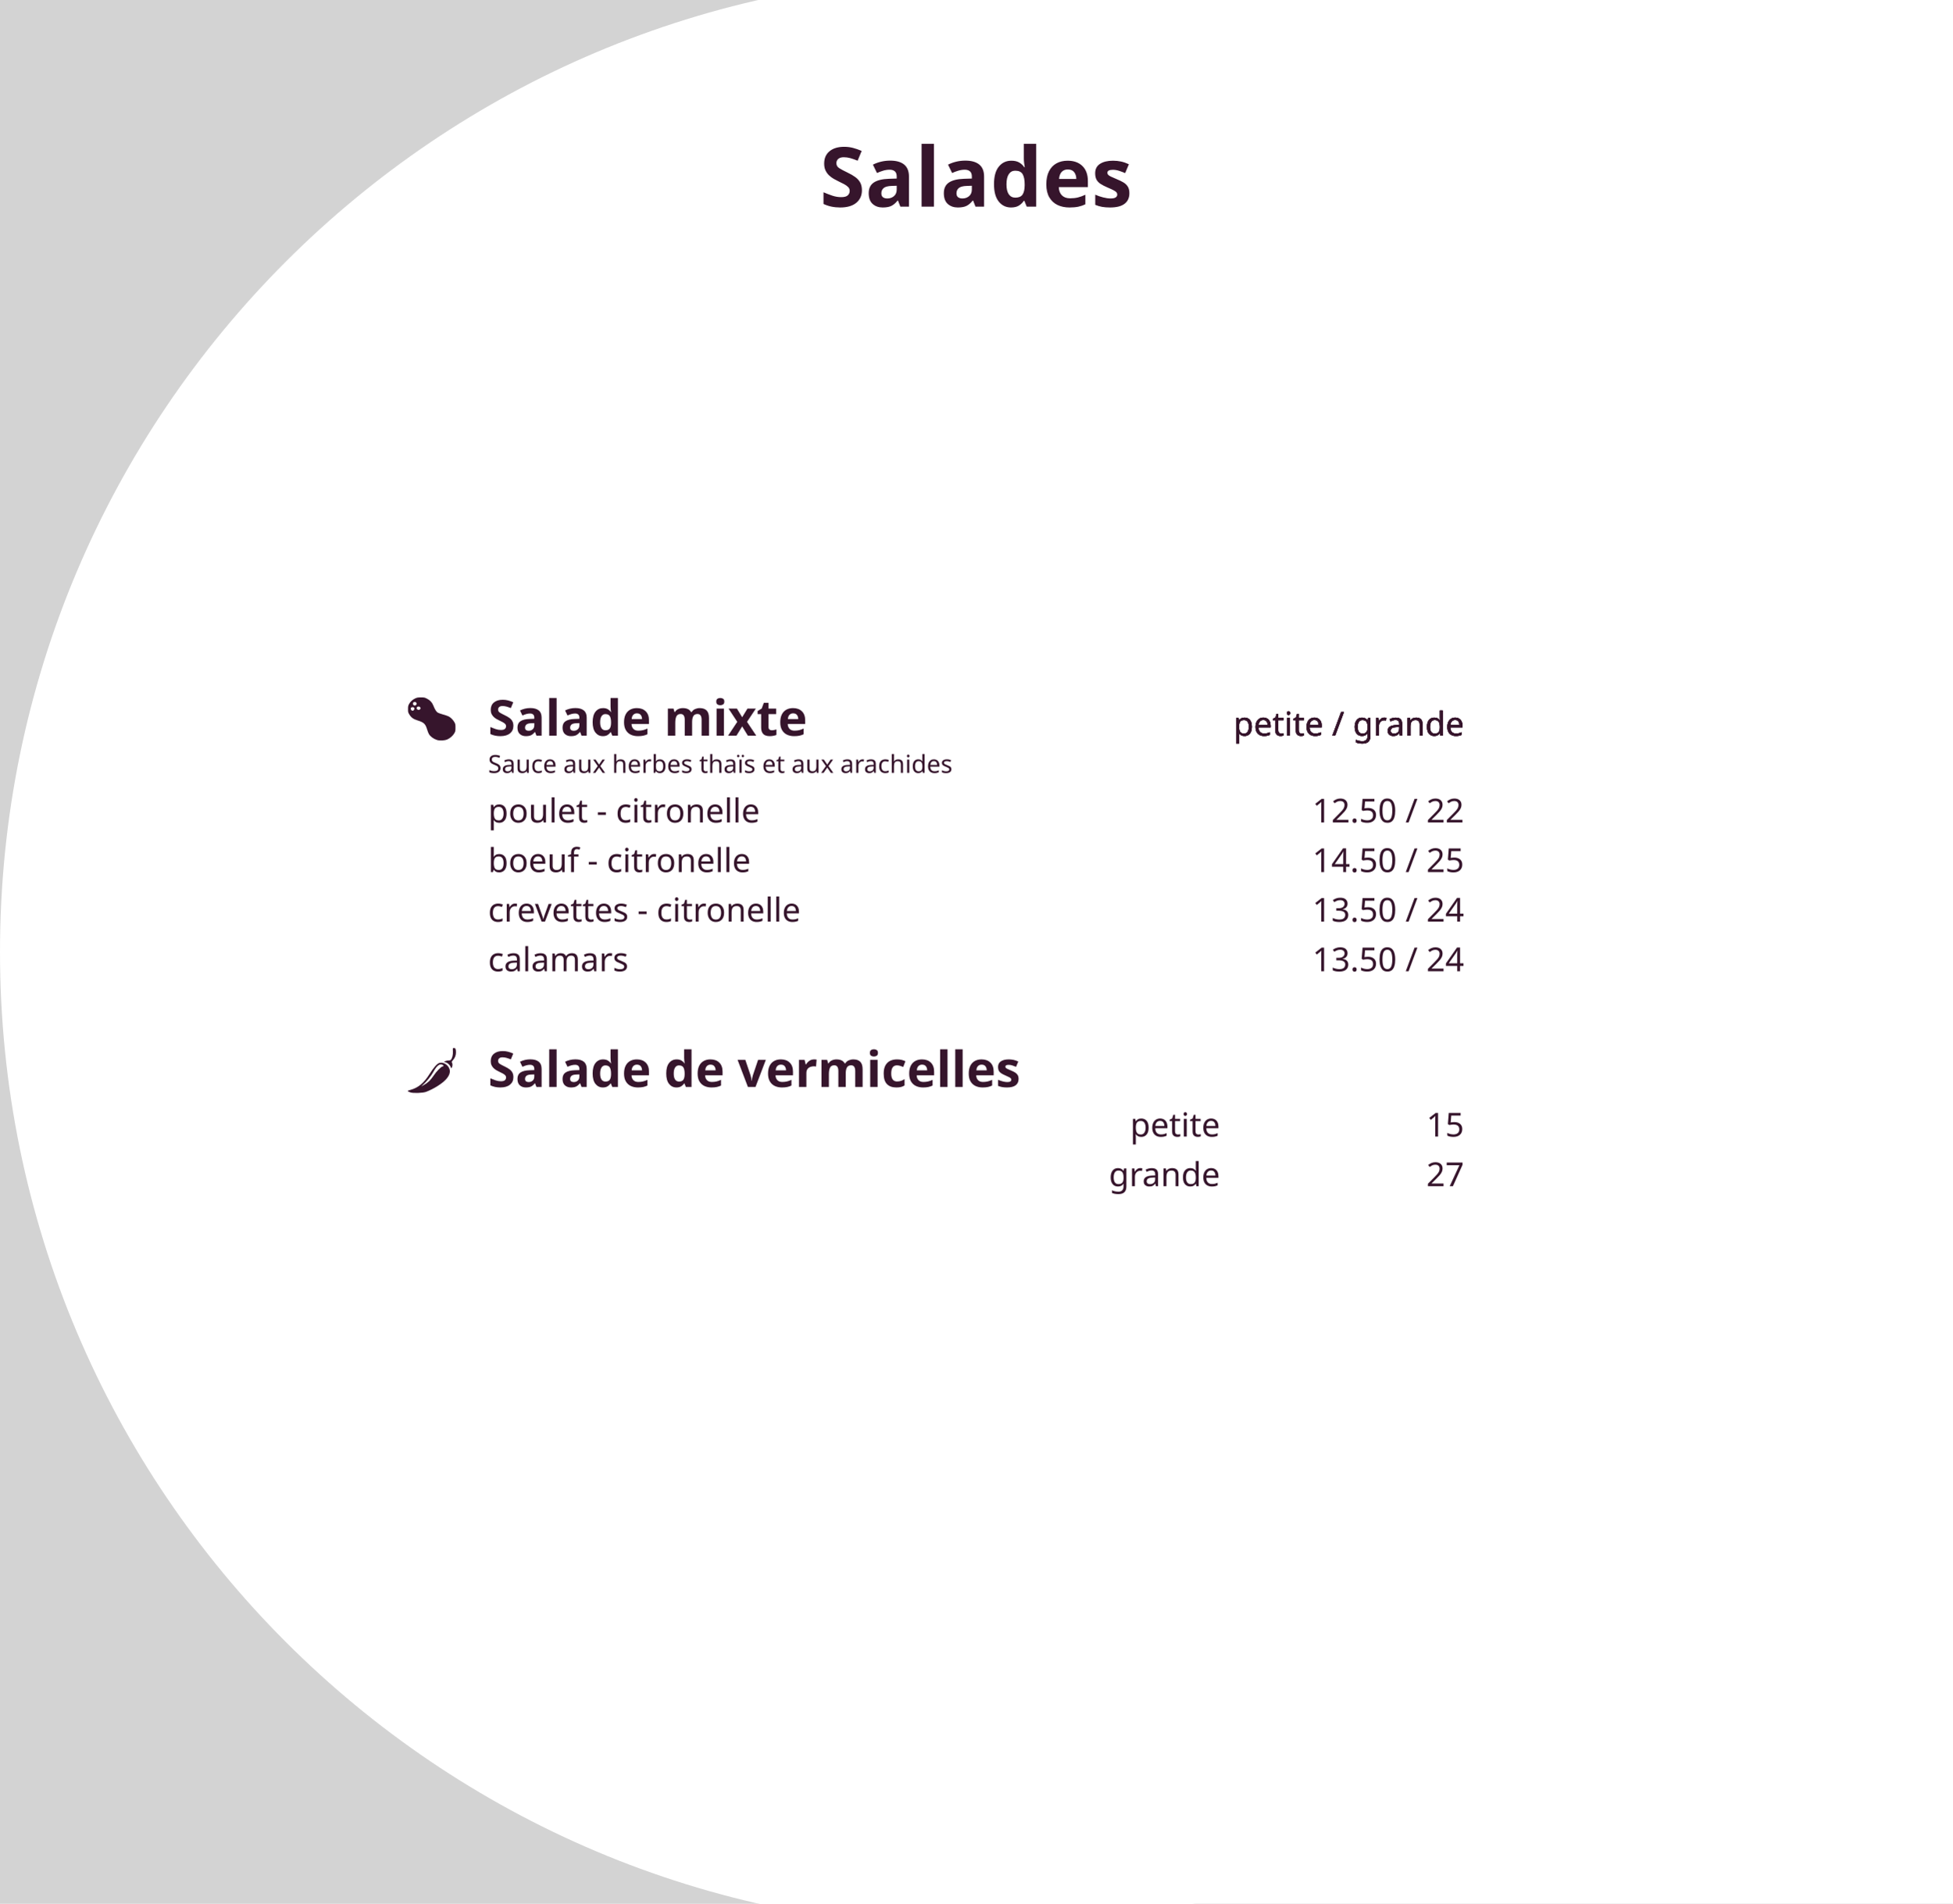
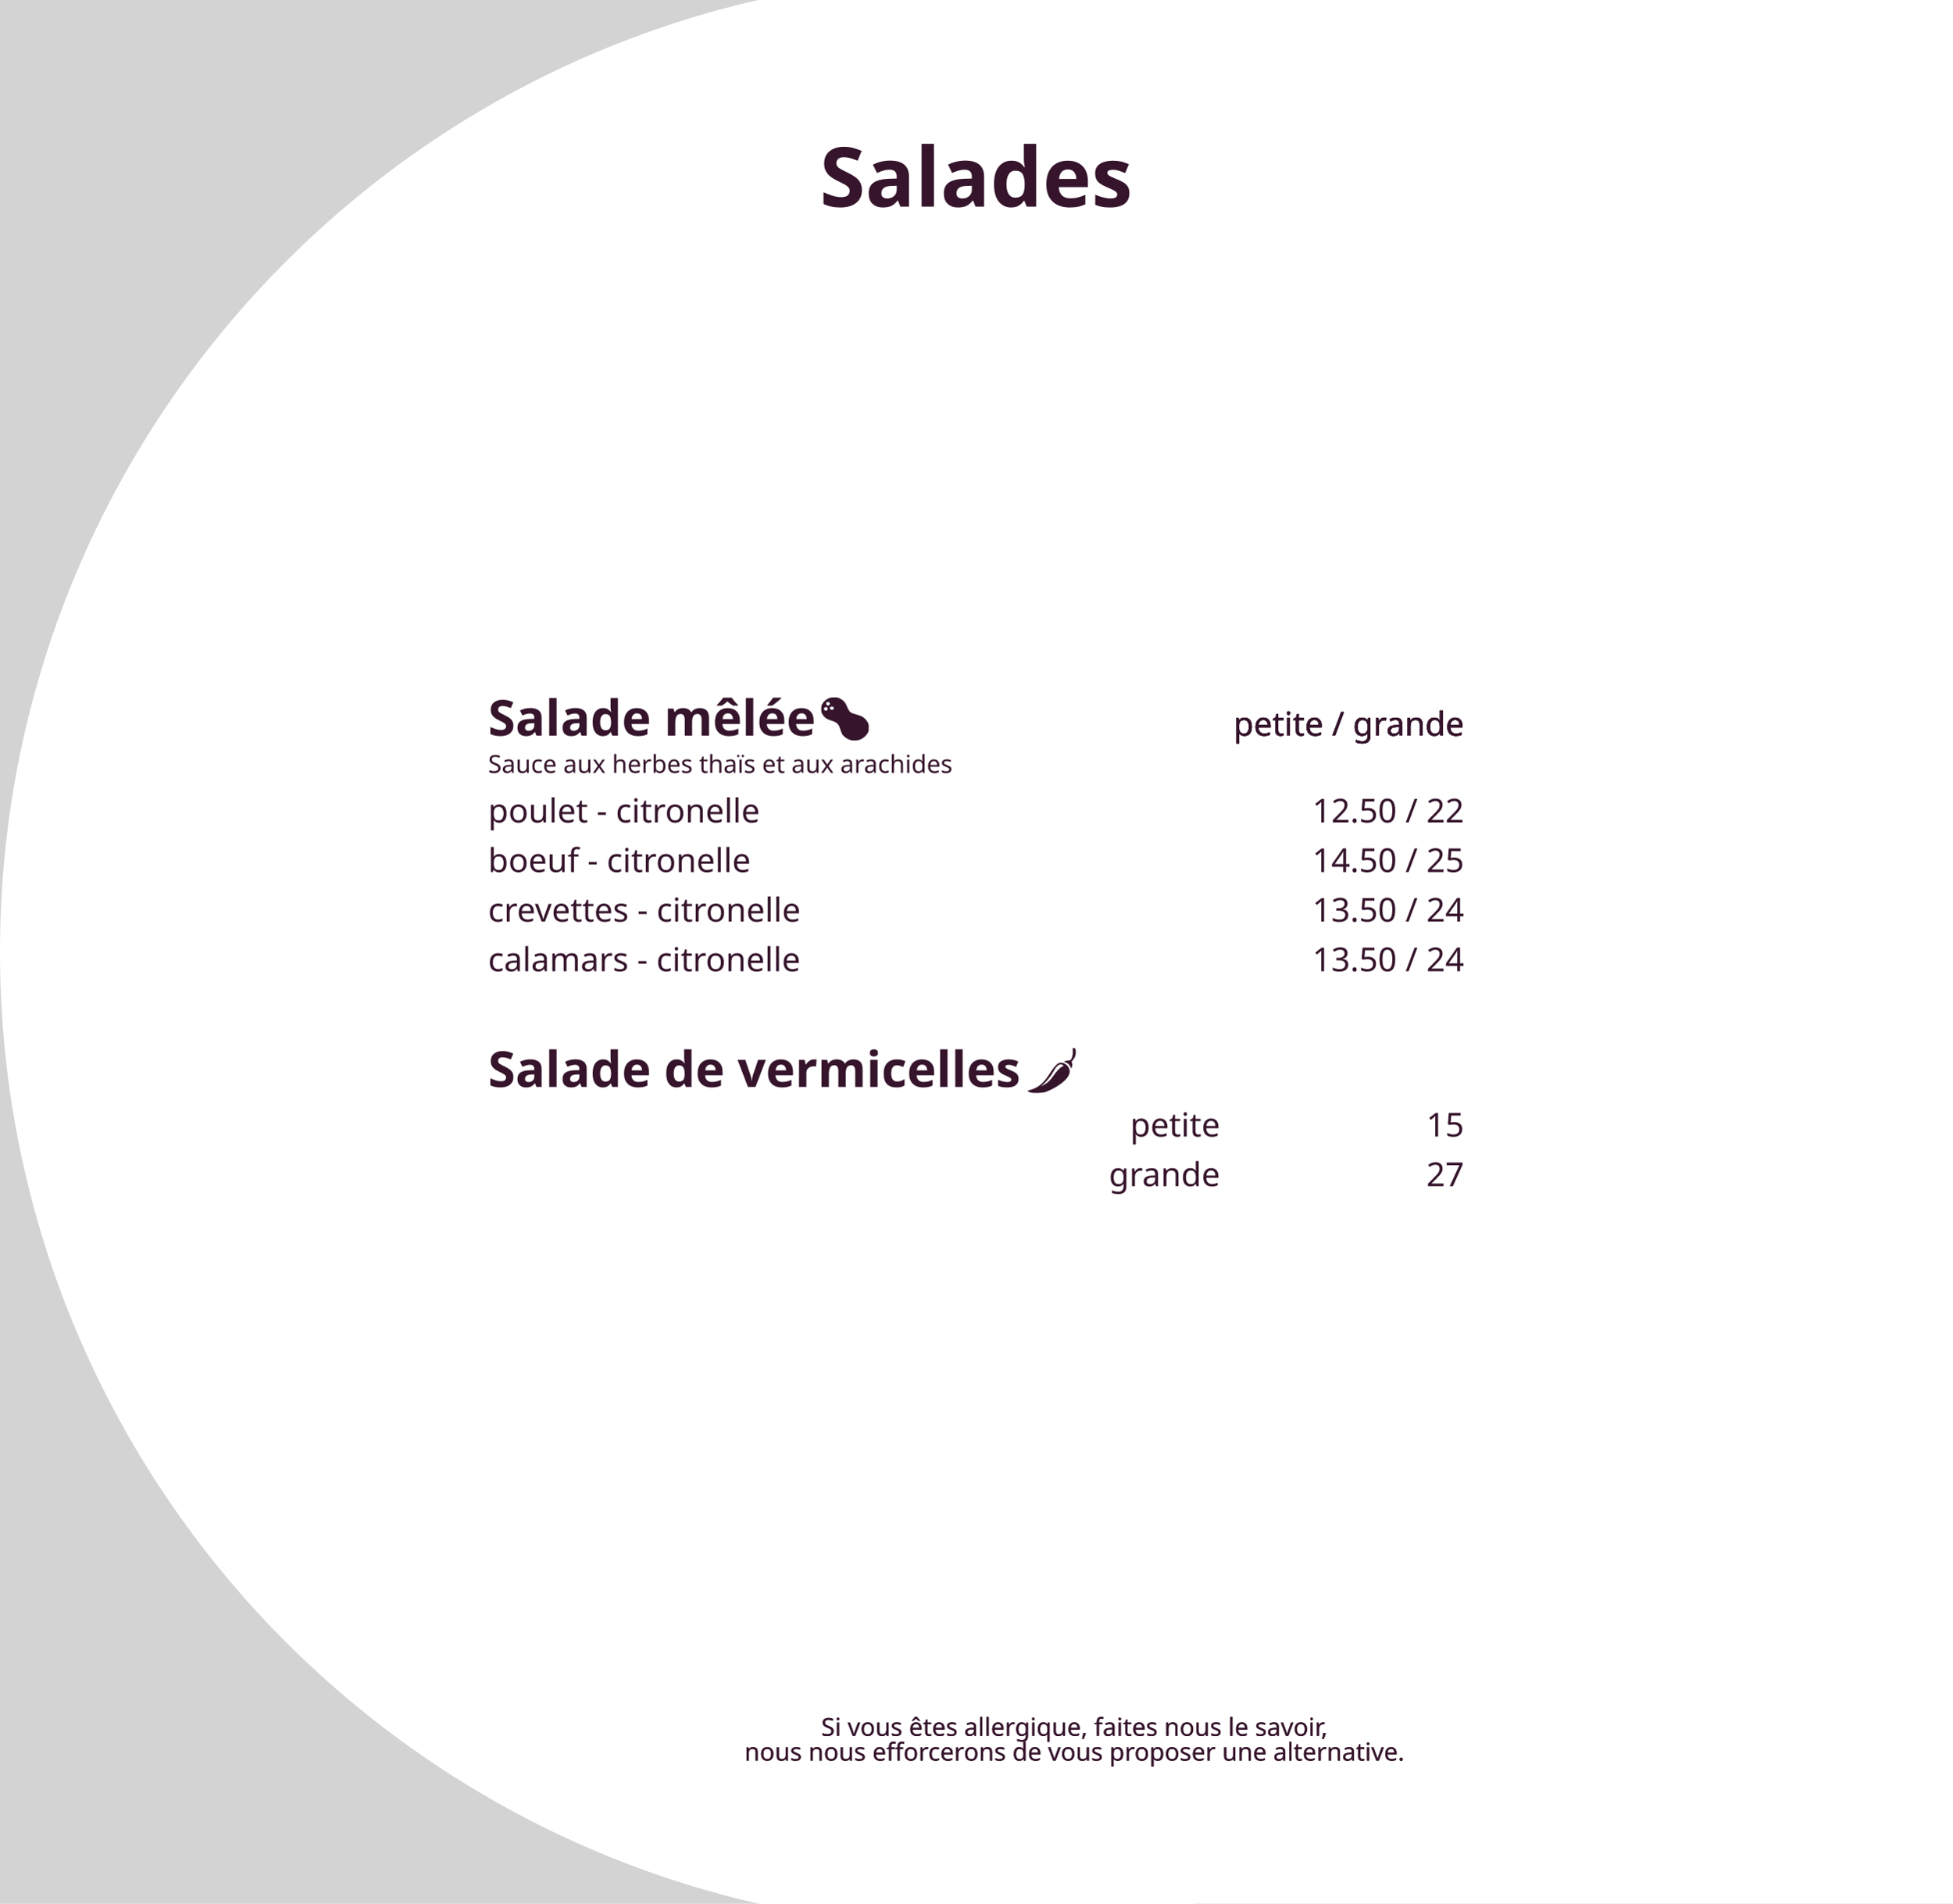
<svg width="2362" height="2303">
  <rect x="0" y="0" width="2362" height="2303" fill="lightgrey" />
  <circle cx="1181" cy="1151.5" r="1181" fill="white" />
  <rect x="1181" y="0" width="2362" height="2303" fill="white" />
  <text x="1181" y="250" style="font-family:chivo;font-size:100;text-anchor:middle;font-weight:bold;fill:rgb(54,21,44)">Salades</text>
-   <text x="590.5" y="890" style="font-family:chivo;font-size:60;font-weight:bold;fill:rgb(54,21,44);">Salade mixte</text>
-   <path d="m 47.082,9.273 c -9.063,0 -11.35,0.363 -16.784,2.67 -8.025,3.406 -15.712,10.368 -19.474,17.635 -2.547,4.92 -2.949,6.989 -2.949,15.195 0,8.92 0.23,9.885 3.779,15.812 5.687,9.498 12.246,14.279 25.08,18.285 19.114,5.966 23.753,10.34 28.816,27.168 1.528,5.079 3.919,11.259 5.313,13.734 4.2,7.459 13.758,14.655 23.962,18.039 9.054,3.002 23.578,2.282 32.286,-1.602 8.393,-3.742 17.112,-11.606 21.167,-19.09 2.876,-5.309 3.169,-6.814 3.169,-16.348 0,-9.472 -0.302,-11.057 -3.087,-16.191 -4.044,-7.456 -11.975,-15.343 -18.33,-18.229 -2.799,-1.271 -10.248,-3.754 -16.553,-5.516 -6.305,-1.762 -13.311,-4.258 -15.569,-5.549 -4.476,-2.558 -8.766,-9.436 -13.88,-22.246 -3.6,-9.017 -9.981,-15.681 -19.482,-20.346 -6.546,-3.214 -7.612,-3.424 -17.463,-3.424 z M 27.973,22.896 c 4.6,-0.147 8.291,5.53 4.12,9.307 -0.955,0.864 -2.658,1.57 -3.786,1.57 -5.246,0 -7.755,-6.836 -3.579,-9.75 1.073,-0.749 2.183,-1.093 3.244,-1.127 z m 11.37,13.967 c 0.193,-0.006 0.386,-0.004 0.578,0.006 3.383,0.182 6.585,2.864 5.662,6.193 -0.851,3.071 -5.045,4.884 -7.959,3.441 -4.144,-2.051 -5.012,-5.486 -2.06,-8.158 1.088,-0.985 2.43,-1.439 3.779,-1.482 z m -17.662,1.91 c 1.579,0 3.467,0.541 4.195,1.201 2.197,1.989 1.576,6.527 -1.128,8.242 -1.35,0.856 -2.73,1.557 -3.067,1.557 -2.24,0 -5.522,-3.48 -5.522,-5.855 0,-3.441 1.827,-5.145 5.522,-5.145 z" transform="translate(490.5,840) scale(0.4)" fill="rgb(54,21,44)" />
+   <text x="590.5" y="890" style="font-family:chivo;font-size:60;font-weight:bold;fill:rgb(54,21,44);">Salade mêlée</text>
+   <path d="m 47.082,9.273 c -9.063,0 -11.35,0.363 -16.784,2.67 -8.025,3.406 -15.712,10.368 -19.474,17.635 -2.547,4.92 -2.949,6.989 -2.949,15.195 0,8.92 0.23,9.885 3.779,15.812 5.687,9.498 12.246,14.279 25.08,18.285 19.114,5.966 23.753,10.34 28.816,27.168 1.528,5.079 3.919,11.259 5.313,13.734 4.2,7.459 13.758,14.655 23.962,18.039 9.054,3.002 23.578,2.282 32.286,-1.602 8.393,-3.742 17.112,-11.606 21.167,-19.09 2.876,-5.309 3.169,-6.814 3.169,-16.348 0,-9.472 -0.302,-11.057 -3.087,-16.191 -4.044,-7.456 -11.975,-15.343 -18.33,-18.229 -2.799,-1.271 -10.248,-3.754 -16.553,-5.516 -6.305,-1.762 -13.311,-4.258 -15.569,-5.549 -4.476,-2.558 -8.766,-9.436 -13.88,-22.246 -3.6,-9.017 -9.981,-15.681 -19.482,-20.346 -6.546,-3.214 -7.612,-3.424 -17.463,-3.424 z M 27.973,22.896 c 4.6,-0.147 8.291,5.53 4.12,9.307 -0.955,0.864 -2.658,1.57 -3.786,1.57 -5.246,0 -7.755,-6.836 -3.579,-9.75 1.073,-0.749 2.183,-1.093 3.244,-1.127 z m 11.37,13.967 c 0.193,-0.006 0.386,-0.004 0.578,0.006 3.383,0.182 6.585,2.864 5.662,6.193 -0.851,3.071 -5.045,4.884 -7.959,3.441 -4.144,-2.051 -5.012,-5.486 -2.06,-8.158 1.088,-0.985 2.43,-1.439 3.779,-1.482 z m -17.662,1.91 c 1.579,0 3.467,0.541 4.195,1.201 2.197,1.989 1.576,6.527 -1.128,8.242 -1.35,0.856 -2.73,1.557 -3.067,1.557 -2.24,0 -5.522,-3.48 -5.522,-5.855 0,-3.441 1.827,-5.145 5.522,-5.145 z" transform="translate(990.5,840) scale(0.4)" fill="rgb(54,21,44)" />
  <text x="590.5" y="935" style="font-family:chivo;font-size:30;font-weight:italic;fill:rgb(54,21,44);">Sauce aux herbes thaïs et aux arachides</text>
  <text x="590.5" y="995" style="font-family:chivo;font-size:40;font-weight:none;fill:rgb(54,21,44);">poulet - citronelle</text>
  <text x="1771.5" y="890" style="font-family:chivo;font-size:40;font-weight:none;fill:rgb(54,21,44);text-anchor:end">petite / grande</text>
  <text x="1771.5" y="995" style="font-family:chivo;font-size:40;font-weight:none;fill:rgb(54,21,44);text-anchor:end">12.50 / 22</text>
  <text x="590.5" y="1055" style="font-family:chivo;font-size:40;font-weight:none;fill:rgb(54,21,44);">boeuf - citronelle</text>
  <text x="1771.5" y="890" style="font-family:chivo;font-size:40;font-weight:none;fill:rgb(54,21,44);text-anchor:end">petite / grande</text>
  <text x="1771.5" y="1055" style="font-family:chivo;font-size:40;font-weight:none;fill:rgb(54,21,44);text-anchor:end">14.50 / 25</text>
  <text x="590.5" y="1115" style="font-family:chivo;font-size:40;font-weight:none;fill:rgb(54,21,44);">crevettes - citronelle</text>
  <text x="1771.5" y="890" style="font-family:chivo;font-size:40;font-weight:none;fill:rgb(54,21,44);text-anchor:end">petite / grande</text>
  <text x="1771.5" y="1115" style="font-family:chivo;font-size:40;font-weight:none;fill:rgb(54,21,44);text-anchor:end">13.50 / 24</text>
-   <text x="590.5" y="1175" style="font-family:chivo;font-size:40;font-weight:none;fill:rgb(54,21,44);">calamars</text>
+   <text x="590.5" y="1175" style="font-family:chivo;font-size:40;font-weight:none;fill:rgb(54,21,44);">calamars - citronelle</text>
  <text x="1771.5" y="890" style="font-family:chivo;font-size:40;font-weight:none;fill:rgb(54,21,44);text-anchor:end">petite / grande</text>
  <text x="1771.5" y="1175" style="font-family:chivo;font-size:40;font-weight:none;fill:rgb(54,21,44);text-anchor:end">13.50 / 24</text>
+   <text x="1300" y="2100" style="font-family:chivo;font-size:30px;text-anchor:middle;fill:rgb(54,21,44)">Si vous êtes allergique, faites nous le savoir, </text>
+   <text x="1300" y="2130" style="font-family:chivo;font-size:30px;text-anchor:middle;fill:rgb(54,21,44)">nous nous efforcerons de vous proposer une alternative.</text>
  <text x="590.5" y="1315" style="font-family:chivo;font-size:60;font-weight:bold;fill:rgb(54,21,44);">Salade de vermicelles</text>
-   <path d="m 14.991,141.353 c -10.583,-3.753 -10.527,-4.567 0.518,-7.624 23.355,-6.463 40.339,-20.582 57.27,-47.607 12.432,-19.844 22.559,-31.348 29.626,-33.656 12.058,-3.937 27.402,5.55 31.175,19.275 2.608,9.486 -1.075,19.611 -11.11,30.539 -11.994,13.062 -36.749,28.563 -59.673,37.366 -9.758,3.747 -39.099,4.796 -47.806,1.708 z m 56.847,-33.919 c 3.671,-3.522 9.703,-11.027 13.404,-16.679 7.88,-12.033 21.676,-26.274 26.815,-27.68 4.647,-1.271 4.558,-2.881 -0.294,-5.29 -8.133,-4.038 -17.09,3.017 -26.9,21.188 -6.829,12.648 -21.96,31.25 -33.233,40.857 -5.046,4.3 -4.913,4.275 4.161,-0.776 5.155,-2.869 12.376,-8.098 16.047,-11.619 z M 137.277,65.791 c -1.858,-6.381 -8.372,-13.003 -14.657,-14.902 l -6.22,-1.88 4.467,-2.182 c 2.457,-1.2 6.57,-2.036 9.14,-1.858 2.57,0.178 5.717,-0.621 6.994,-1.776 4.36,-3.943 7.354,-15.688 6.661,-26.127 -0.646,-9.729 -0.624,-9.792 3.366,-9.792 4.447,0 5.797,3.042 5.832,13.144 0.031,8.8 -2.763,16.199 -8.667,22.956 -4.137,4.735 -4.918,6.514 -3.525,8.032 2.396,2.611 2.189,11.136 -0.359,14.799 -1.964,2.824 -2.096,2.806 -3.034,-0.414 z" transform="translate(490.5,1265) scale(0.4)" fill="rgb(54,21,44)" />
+   <path d="m 14.991,141.353 c -10.583,-3.753 -10.527,-4.567 0.518,-7.624 23.355,-6.463 40.339,-20.582 57.27,-47.607 12.432,-19.844 22.559,-31.348 29.626,-33.656 12.058,-3.937 27.402,5.55 31.175,19.275 2.608,9.486 -1.075,19.611 -11.11,30.539 -11.994,13.062 -36.749,28.563 -59.673,37.366 -9.758,3.747 -39.099,4.796 -47.806,1.708 z m 56.847,-33.919 c 3.671,-3.522 9.703,-11.027 13.404,-16.679 7.88,-12.033 21.676,-26.274 26.815,-27.68 4.647,-1.271 4.558,-2.881 -0.294,-5.29 -8.133,-4.038 -17.09,3.017 -26.9,21.188 -6.829,12.648 -21.96,31.25 -33.233,40.857 -5.046,4.3 -4.913,4.275 4.161,-0.776 5.155,-2.869 12.376,-8.098 16.047,-11.619 z M 137.277,65.791 c -1.858,-6.381 -8.372,-13.003 -14.657,-14.902 l -6.22,-1.88 4.467,-2.182 c 2.457,-1.2 6.57,-2.036 9.14,-1.858 2.57,0.178 5.717,-0.621 6.994,-1.776 4.36,-3.943 7.354,-15.688 6.661,-26.127 -0.646,-9.729 -0.624,-9.792 3.366,-9.792 4.447,0 5.797,3.042 5.832,13.144 0.031,8.8 -2.763,16.199 -8.667,22.956 -4.137,4.735 -4.918,6.514 -3.525,8.032 2.396,2.611 2.189,11.136 -0.359,14.799 -1.964,2.824 -2.096,2.806 -3.034,-0.414 z" transform="translate(1240.5,1265) scale(0.4)" fill="rgb(54,21,44)" />
  <text x="1771.5" y="1375" style="font-family:chivo;font-size:40;font-weight:none;fill:rgb(54,21,44);text-anchor:end">15</text>
  <text x="1476.25" y="1375" style="font-family:chivo;font-size:40;font-weight:none;fill:rgb(54,21,44);text-anchor:end">petite</text>
  <text x="1771.5" y="1435" style="font-family:chivo;font-size:40;font-weight:none;fill:rgb(54,21,44);text-anchor:end">27</text>
  <text x="1476.25" y="1435" style="font-family:chivo;font-size:40;font-weight:none;fill:rgb(54,21,44);text-anchor:end">grande</text>
+   <text x="1300" y="2100" style="font-family:chivo;font-size:30px;text-anchor:middle;fill:rgb(54,21,44)">Si vous êtes allergique, faites nous le savoir, </text>
+   <text x="1300" y="2130" style="font-family:chivo;font-size:30px;text-anchor:middle;fill:rgb(54,21,44)">nous nous efforcerons de vous proposer une alternative.</text>
</svg>
